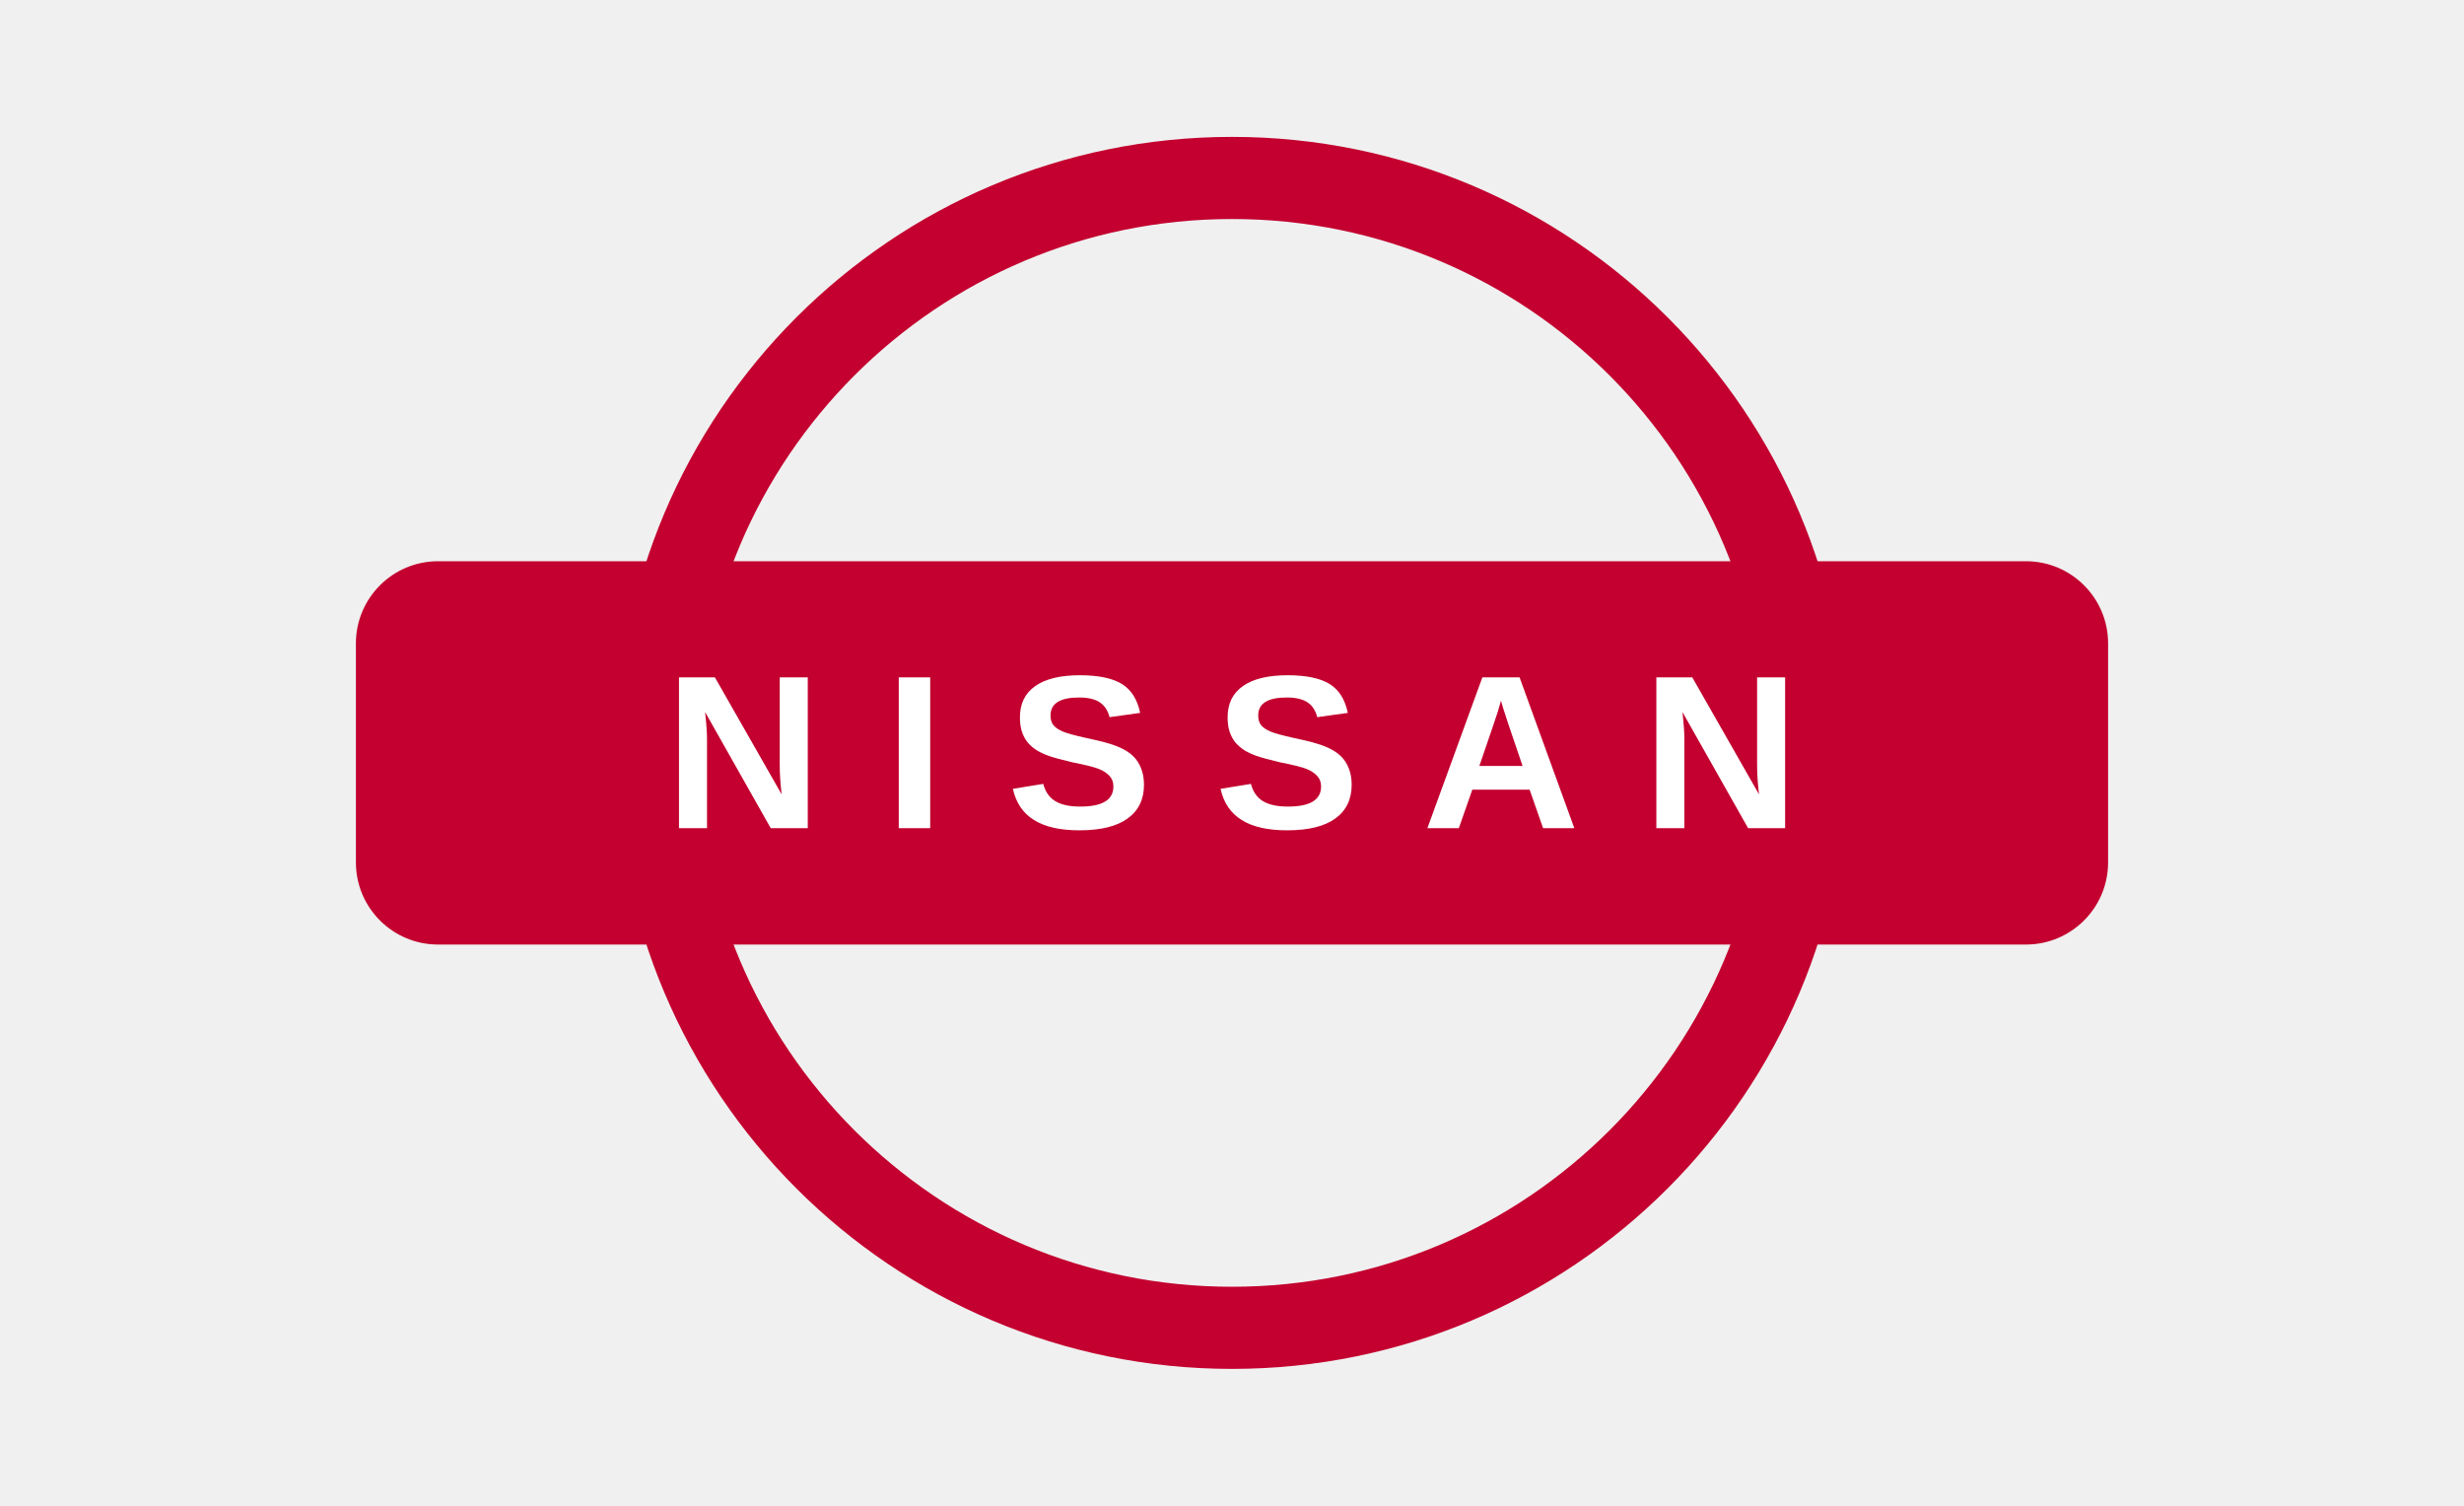
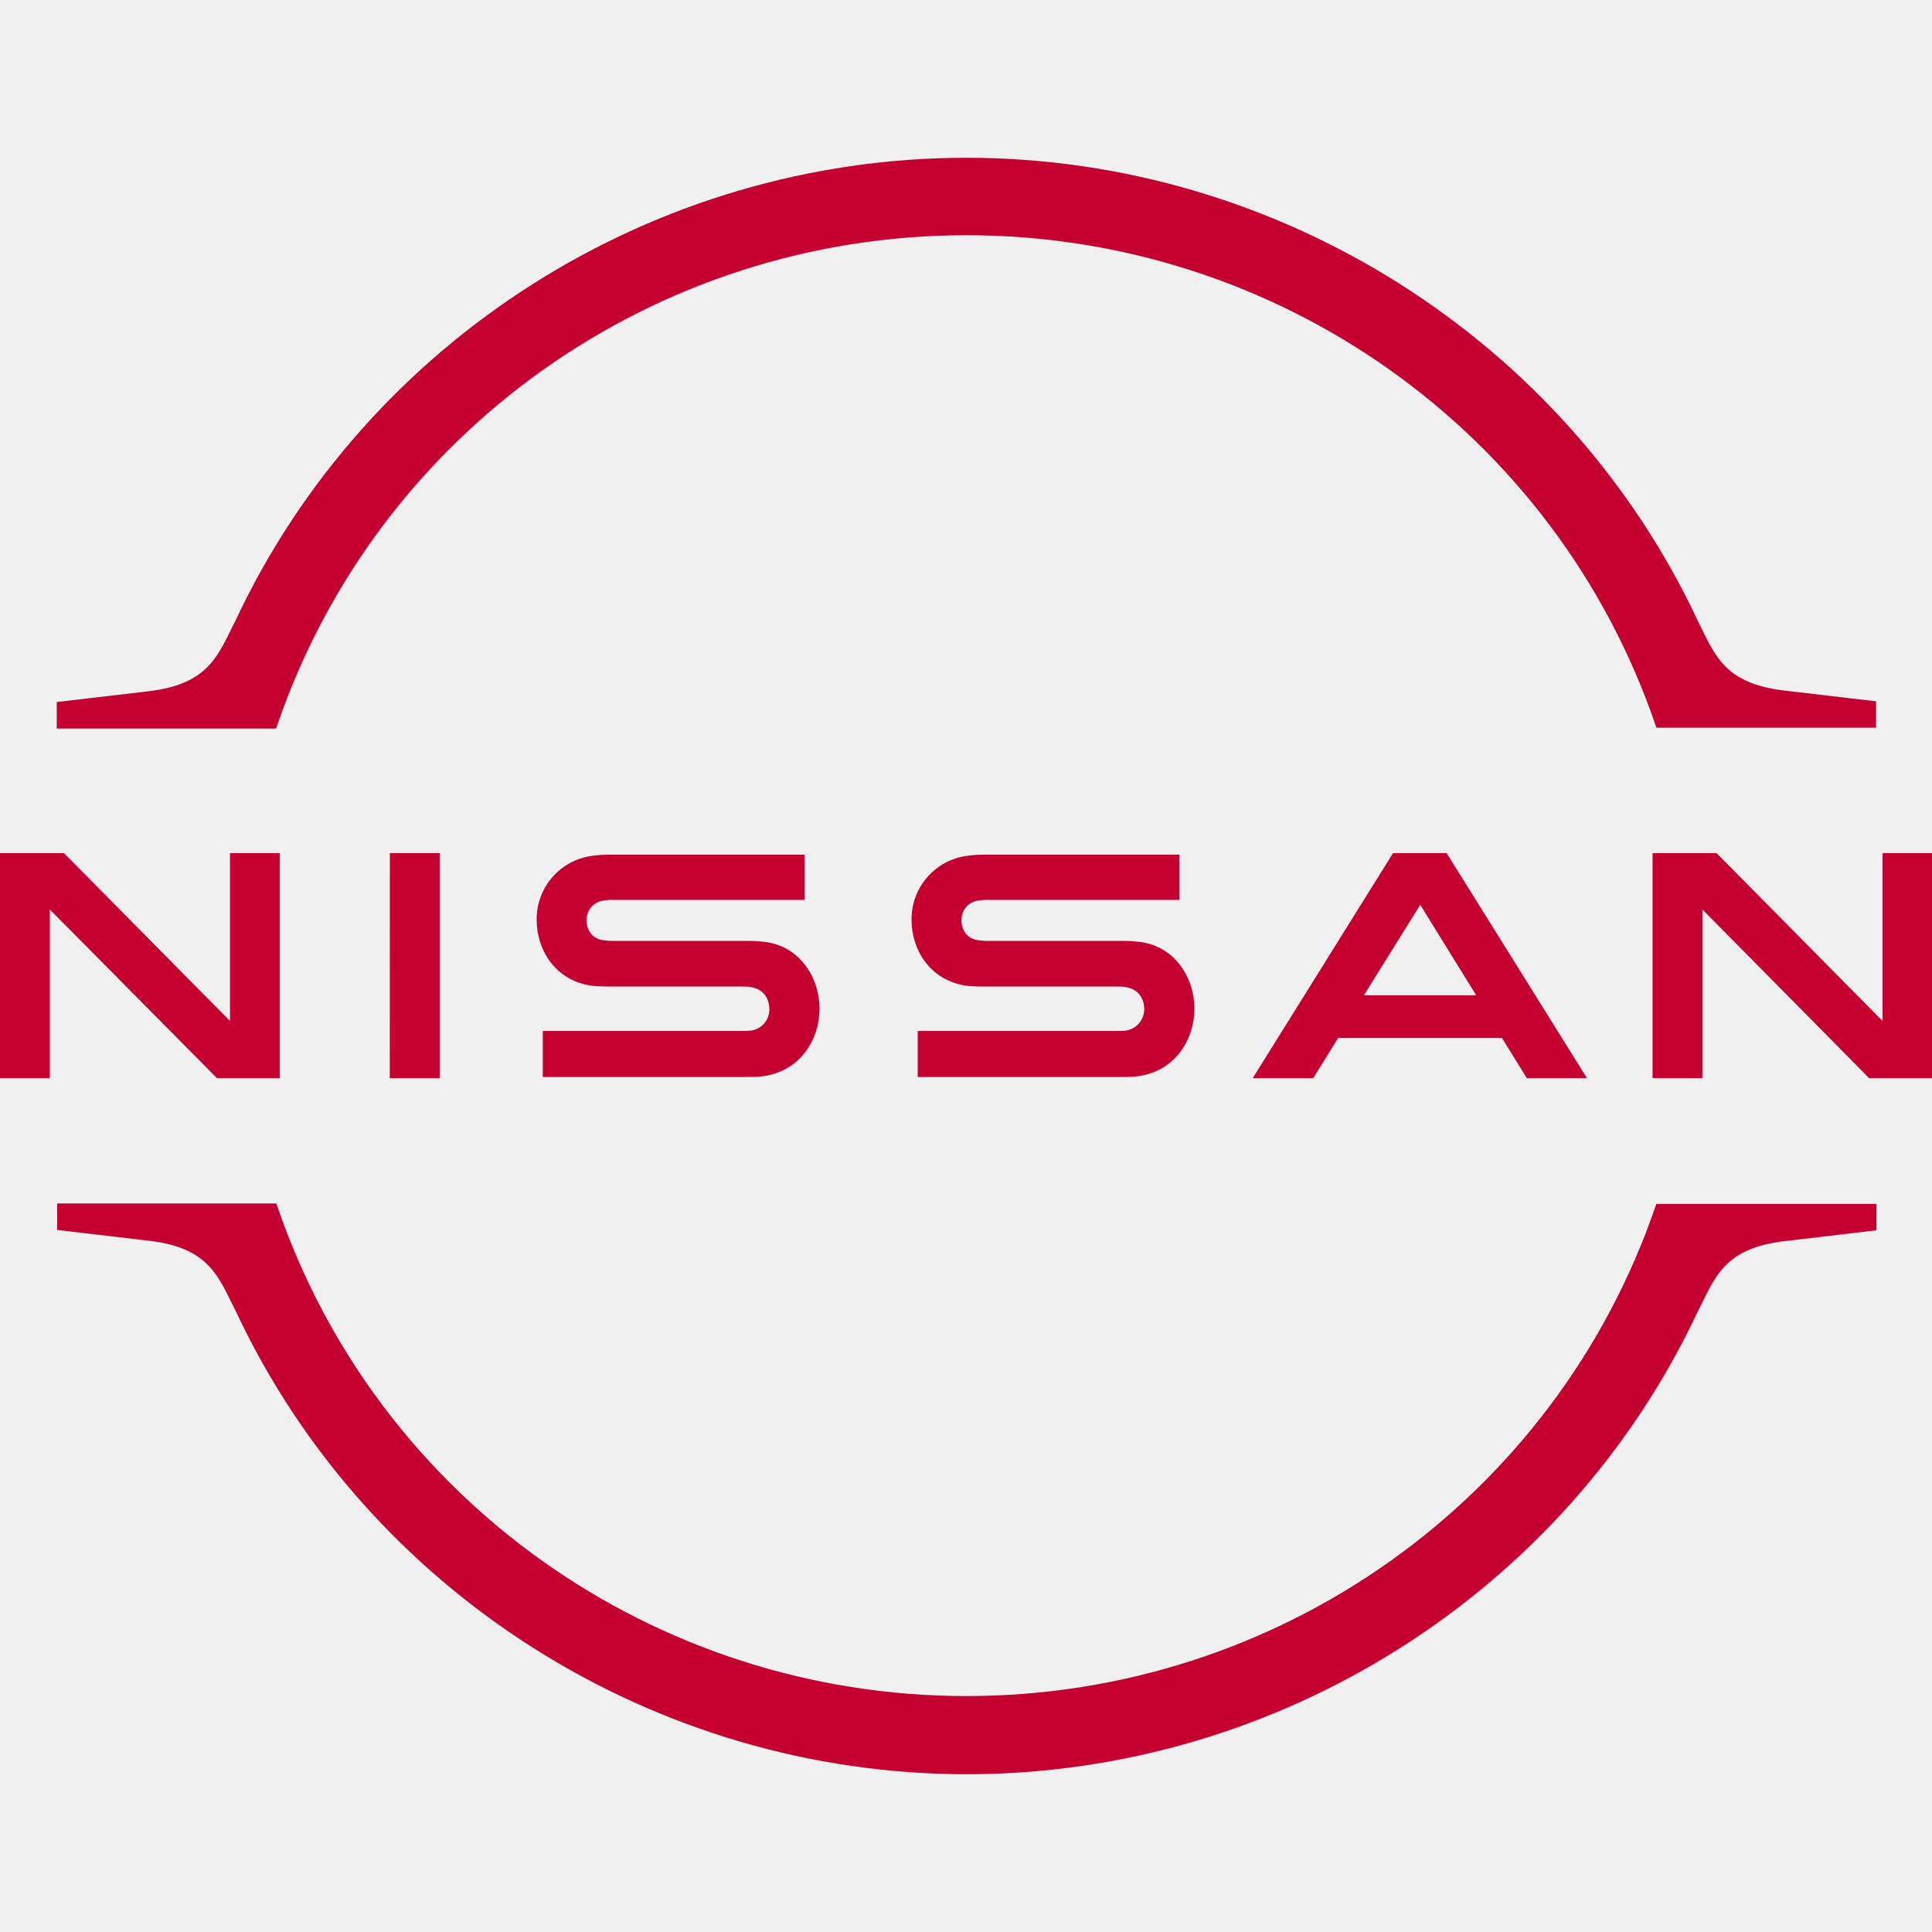
- <svg xmlns="http://www.w3.org/2000/svg" width="180" height="110" viewBox="0 0 180 110" role="img">
-   <circle cx="90" cy="55" r="42" fill="none" stroke="#C3002F" stroke-width="6" />
-   <rect x="26" y="41" width="128" height="28" rx="6" fill="#C3002F" />
-   <text x="90" y="60.5" text-anchor="middle" fill="#ffffff" font-family="Montserrat, Arial, sans-serif" font-weight="900" font-size="16" letter-spacing="4.5">NISSAN</text>
+ <svg xmlns="http://www.w3.org/2000/svg" fill="#C3002F" role="img" viewBox="0 0 24 24">
+   <path d="M20.576 14.955l-.01.028c-1.247 3.643-4.685 6.086-8.561 6.086-3.876 0-7.32-2.448-8.562-6.09l-.01-.029H.71v.329l1.133.133c.7.08.847.39 1.038.78l.048.096c1.638 3.495 5.204 5.752 9.08 5.752 3.877 0 7.443-2.257 9.081-5.747l.048-.095c.19-.39.338-.7 1.038-.781l1.134-.134v-.328zM3.443 9.012c1.247-3.643 4.686-6.09 8.562-6.09 3.876 0 7.319 2.447 8.562 6.09l.01.028h2.728v-.328l-1.134-.133c-.7-.081-.847-.39-1.038-.781l-.047-.096C19.448 4.217 15.88 1.96 12.005 1.96c-3.881 0-7.443 2.257-9.081 5.752l-.048.095c-.19.39-.338.7-1.038.781l-1.133.133v.329h2.724zm13.862 1.586l-1.743 2.795h.752l.31-.5h2.033l.31.5h.747l-1.743-2.795zm1.033 1.766h-1.395l.7-1.124zm2.81-1.066l2.071 2.095H24v-2.795h-.614v2.085l-2.062-2.085h-.795v2.795h.619zM0 13.393h.619v-2.095l2.076 2.095h.781v-2.795h-.619v2.085L.795 10.598H0zm4.843-2.795h.619v2.795h-.62zm4.486 2.204c-.02.005-.096.005-.124.005H6.743v.572h2.5c.019 0 .167 0 .195-.005.51-.048.743-.472.743-.843 0-.381-.243-.79-.705-.833-.09-.01-.166-.01-.2-.01H7.643a.83.83 0 0 1-.181-.014c-.129-.034-.176-.148-.176-.243 0-.086.047-.2.18-.238a.68.68 0 0 1 .172-.014h2.357v-.562H7.6c-.1 0-.176.004-.238.014a.792.792 0 0 0-.695.805c0 .343.214.743.685.81.086.009.205.009.258.009H9.2c.029 0 .1 0 .114.005.181.023.243.157.243.276a.262.262 0 0 1-.228.266zm4.657 0c-.02.005-.096.005-.129.005H11.4v.572h2.5c.019 0 .167 0 .195-.005.51-.048.743-.472.743-.843 0-.381-.243-.79-.705-.833-.09-.01-.166-.01-.2-.01H12.3a.83.83 0 0 1-.181-.014c-.129-.034-.176-.148-.176-.243 0-.086.047-.2.18-.238a.68.68 0 0 1 .172-.014h2.357v-.562h-2.395c-.1 0-.176.004-.238.014a.792.792 0 0 0-.695.805c0 .343.214.743.686.81.085.009.204.009.257.009h1.59c.029 0 .1 0 .114.005.181.023.243.157.243.276a.267.267 0 0 1-.228.266Z" />
</svg>
